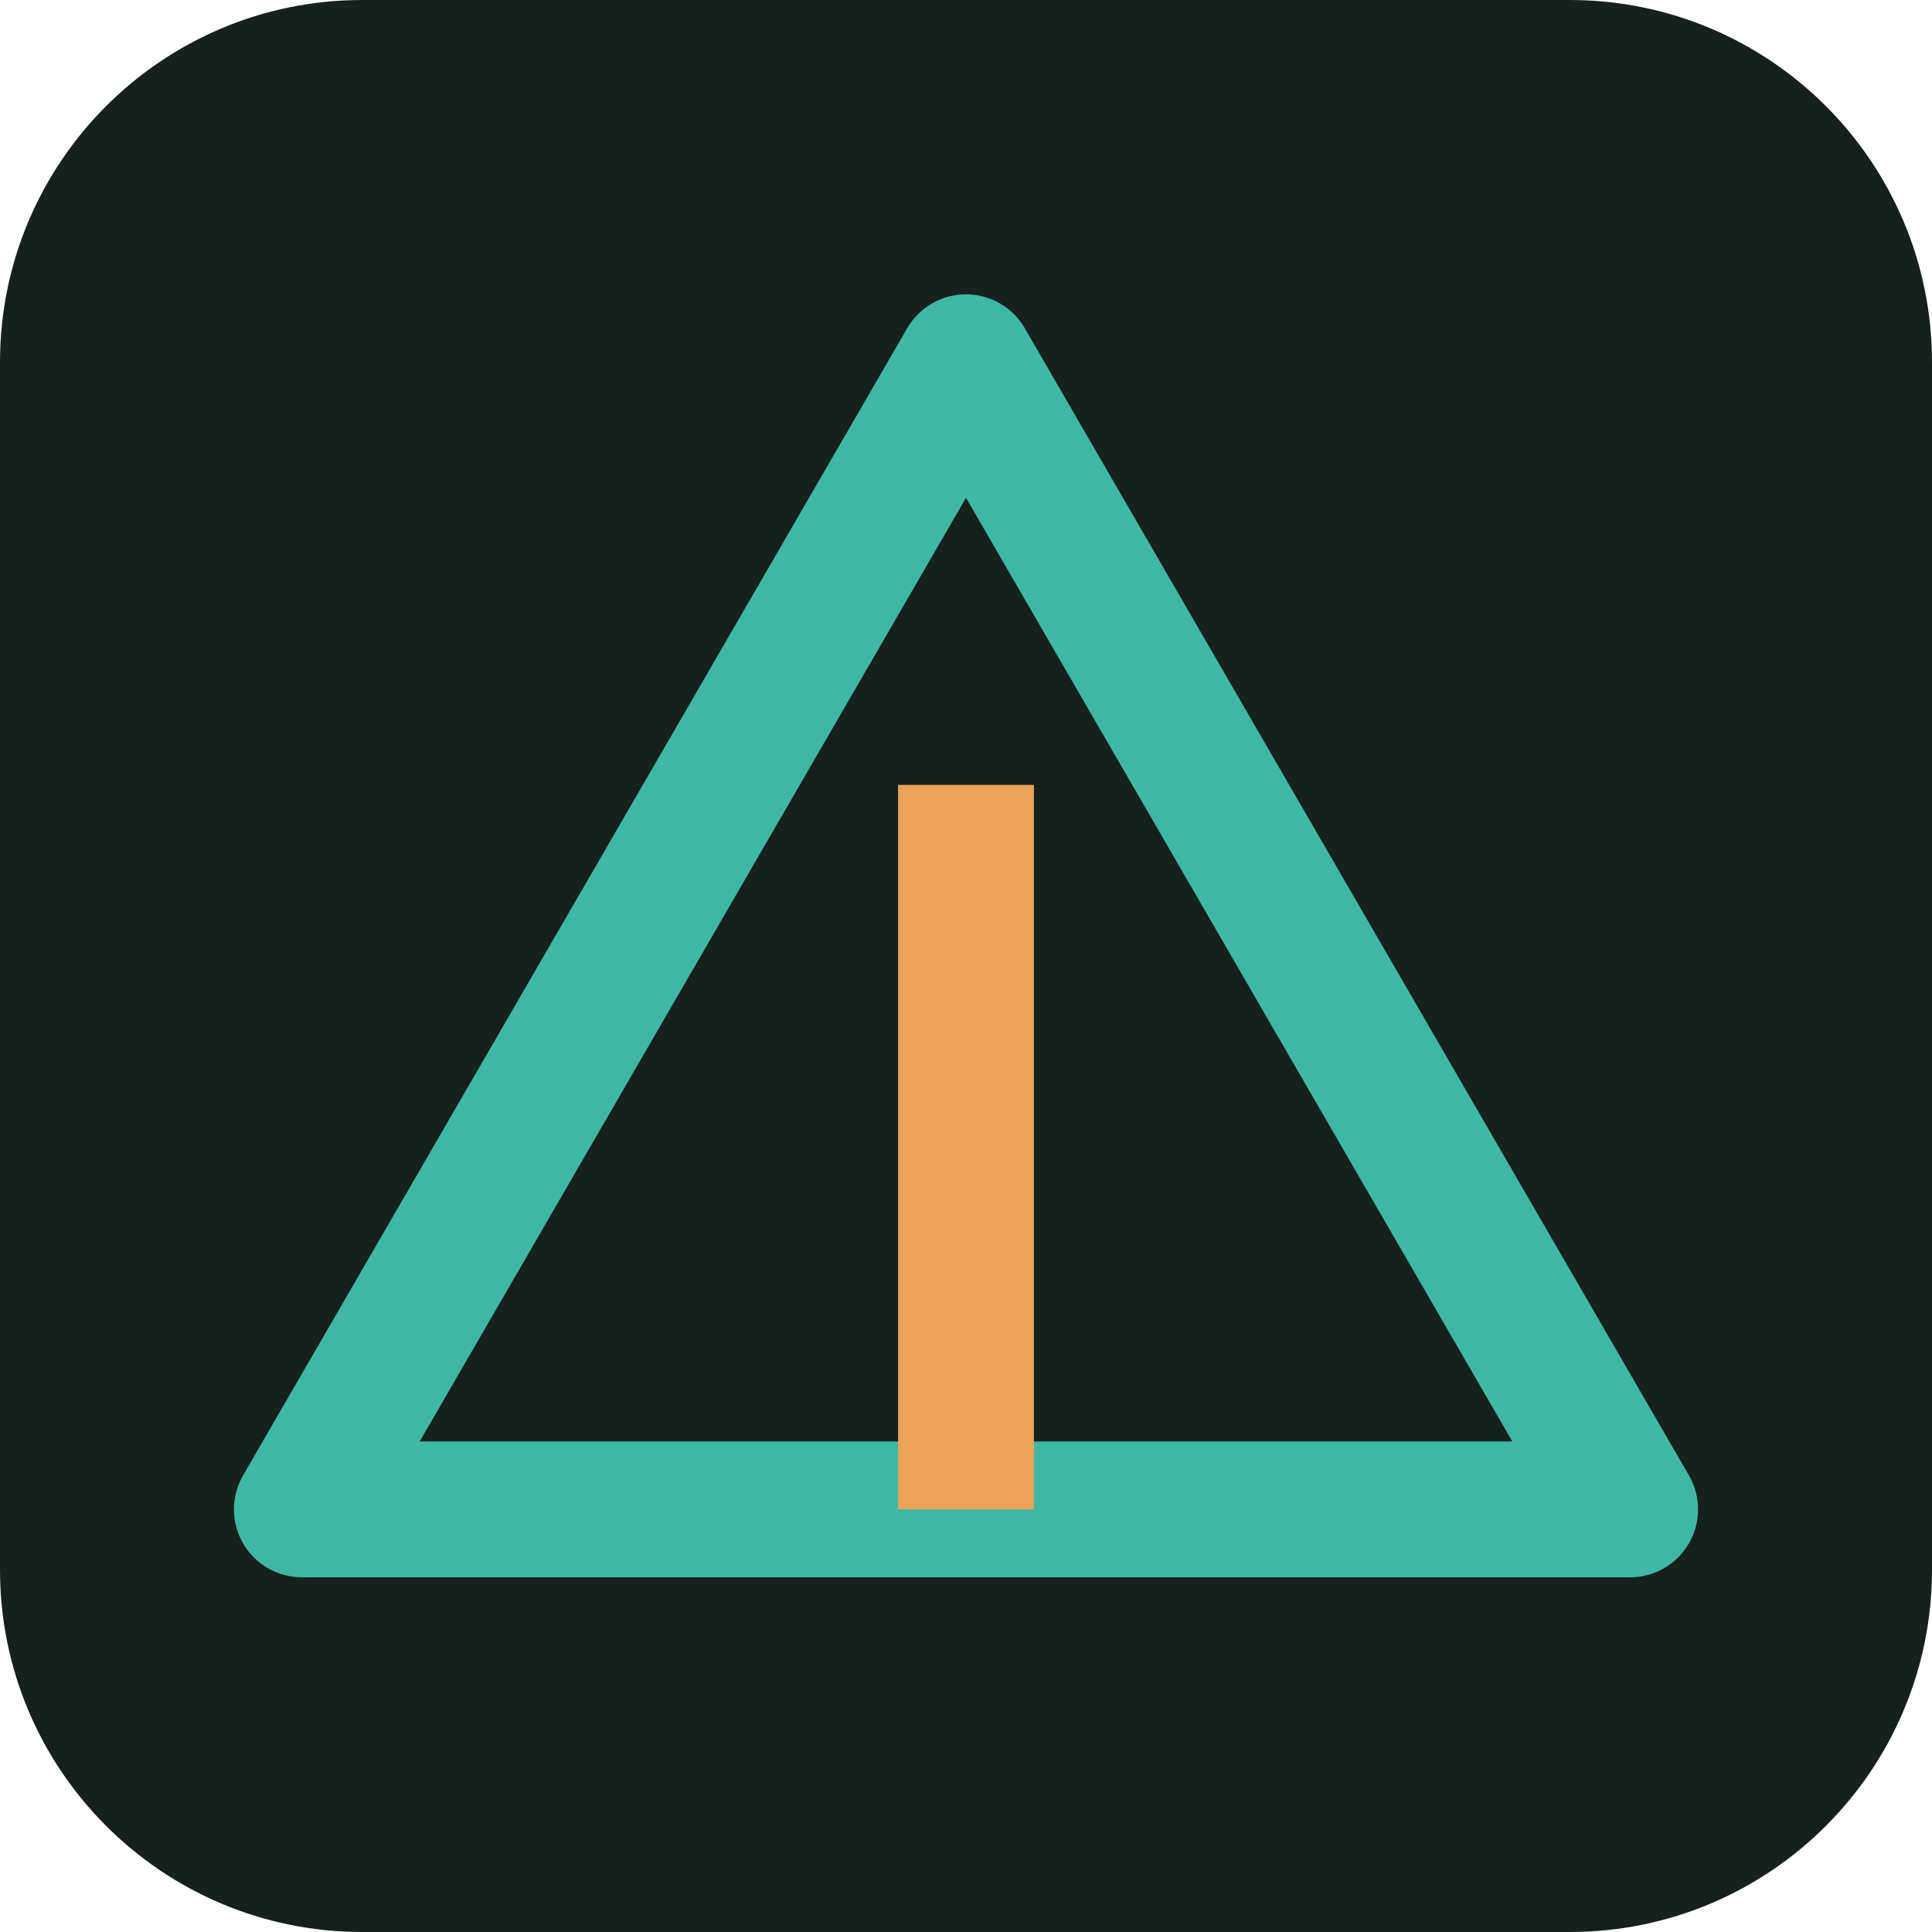
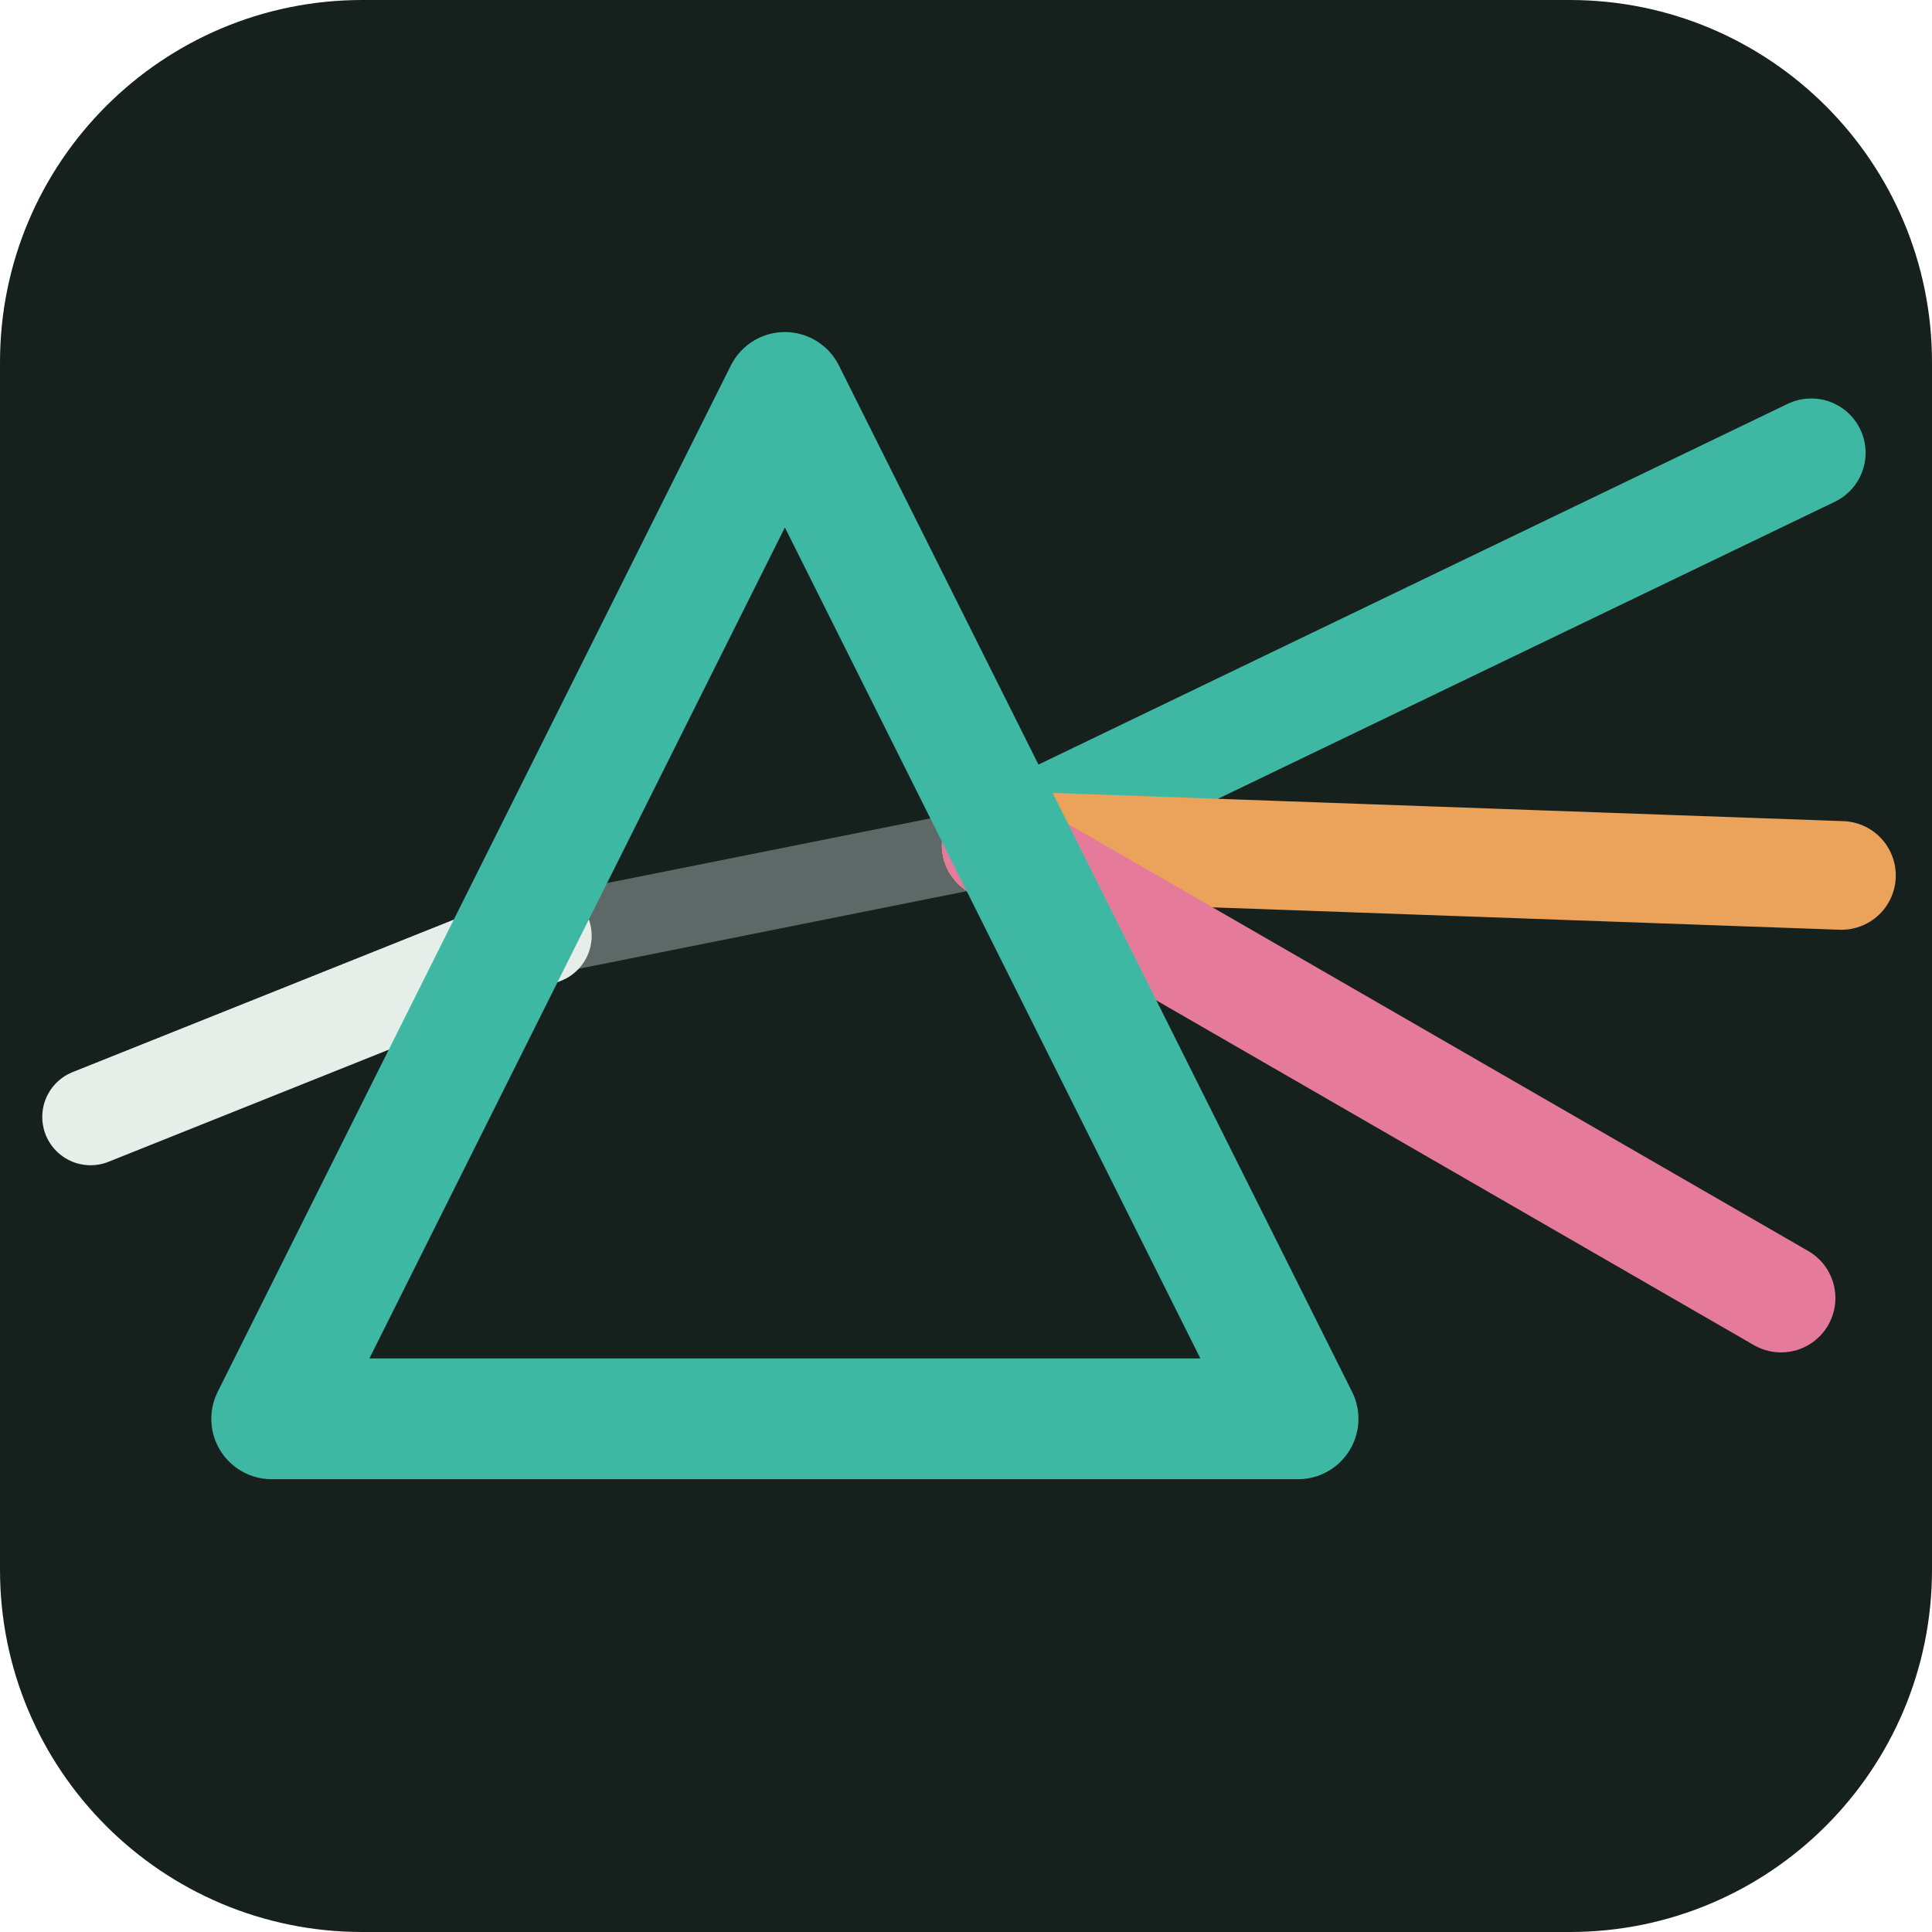
<svg xmlns="http://www.w3.org/2000/svg" viewBox="0 0 64 64">
  <rect width="64" height="64" rx="12" fill="#16211E" />
-   <path d="M32 12 54 50H10Z" fill="none" stroke="#3FB8A3" stroke-width="4.5" stroke-linejoin="round" />
-   <path d="M32 26v24" stroke="#EBA25A" stroke-width="4.5" />
+   <path d="M3 37 18 31" stroke="#E6EEEA" stroke-width="3.2" stroke-linejoin="round" stroke-linecap="round" />
+   <path d="M18 31 33 28" stroke="#E6EEEA" stroke-opacity=".35" stroke-width="2.6" stroke-linejoin="round" stroke-linecap="round" />
+   <path d="M33 28 60 15" stroke="#3FB8A3" stroke-width="3.6" stroke-linejoin="round" stroke-linecap="round" />
+   <path d="M33 28 61 29" stroke="#EBA25A" stroke-width="3.6" stroke-linejoin="round" stroke-linecap="round" />
+   <path d="M33 28 59 43" stroke="#E57A9B" stroke-width="3.6" stroke-linejoin="round" stroke-linecap="round" />
+   <path d="M26 13 43 47H9Z" fill="none" stroke="#3FB8A3" stroke-width="4" stroke-linejoin="round" stroke-linecap="round" />
</svg>
